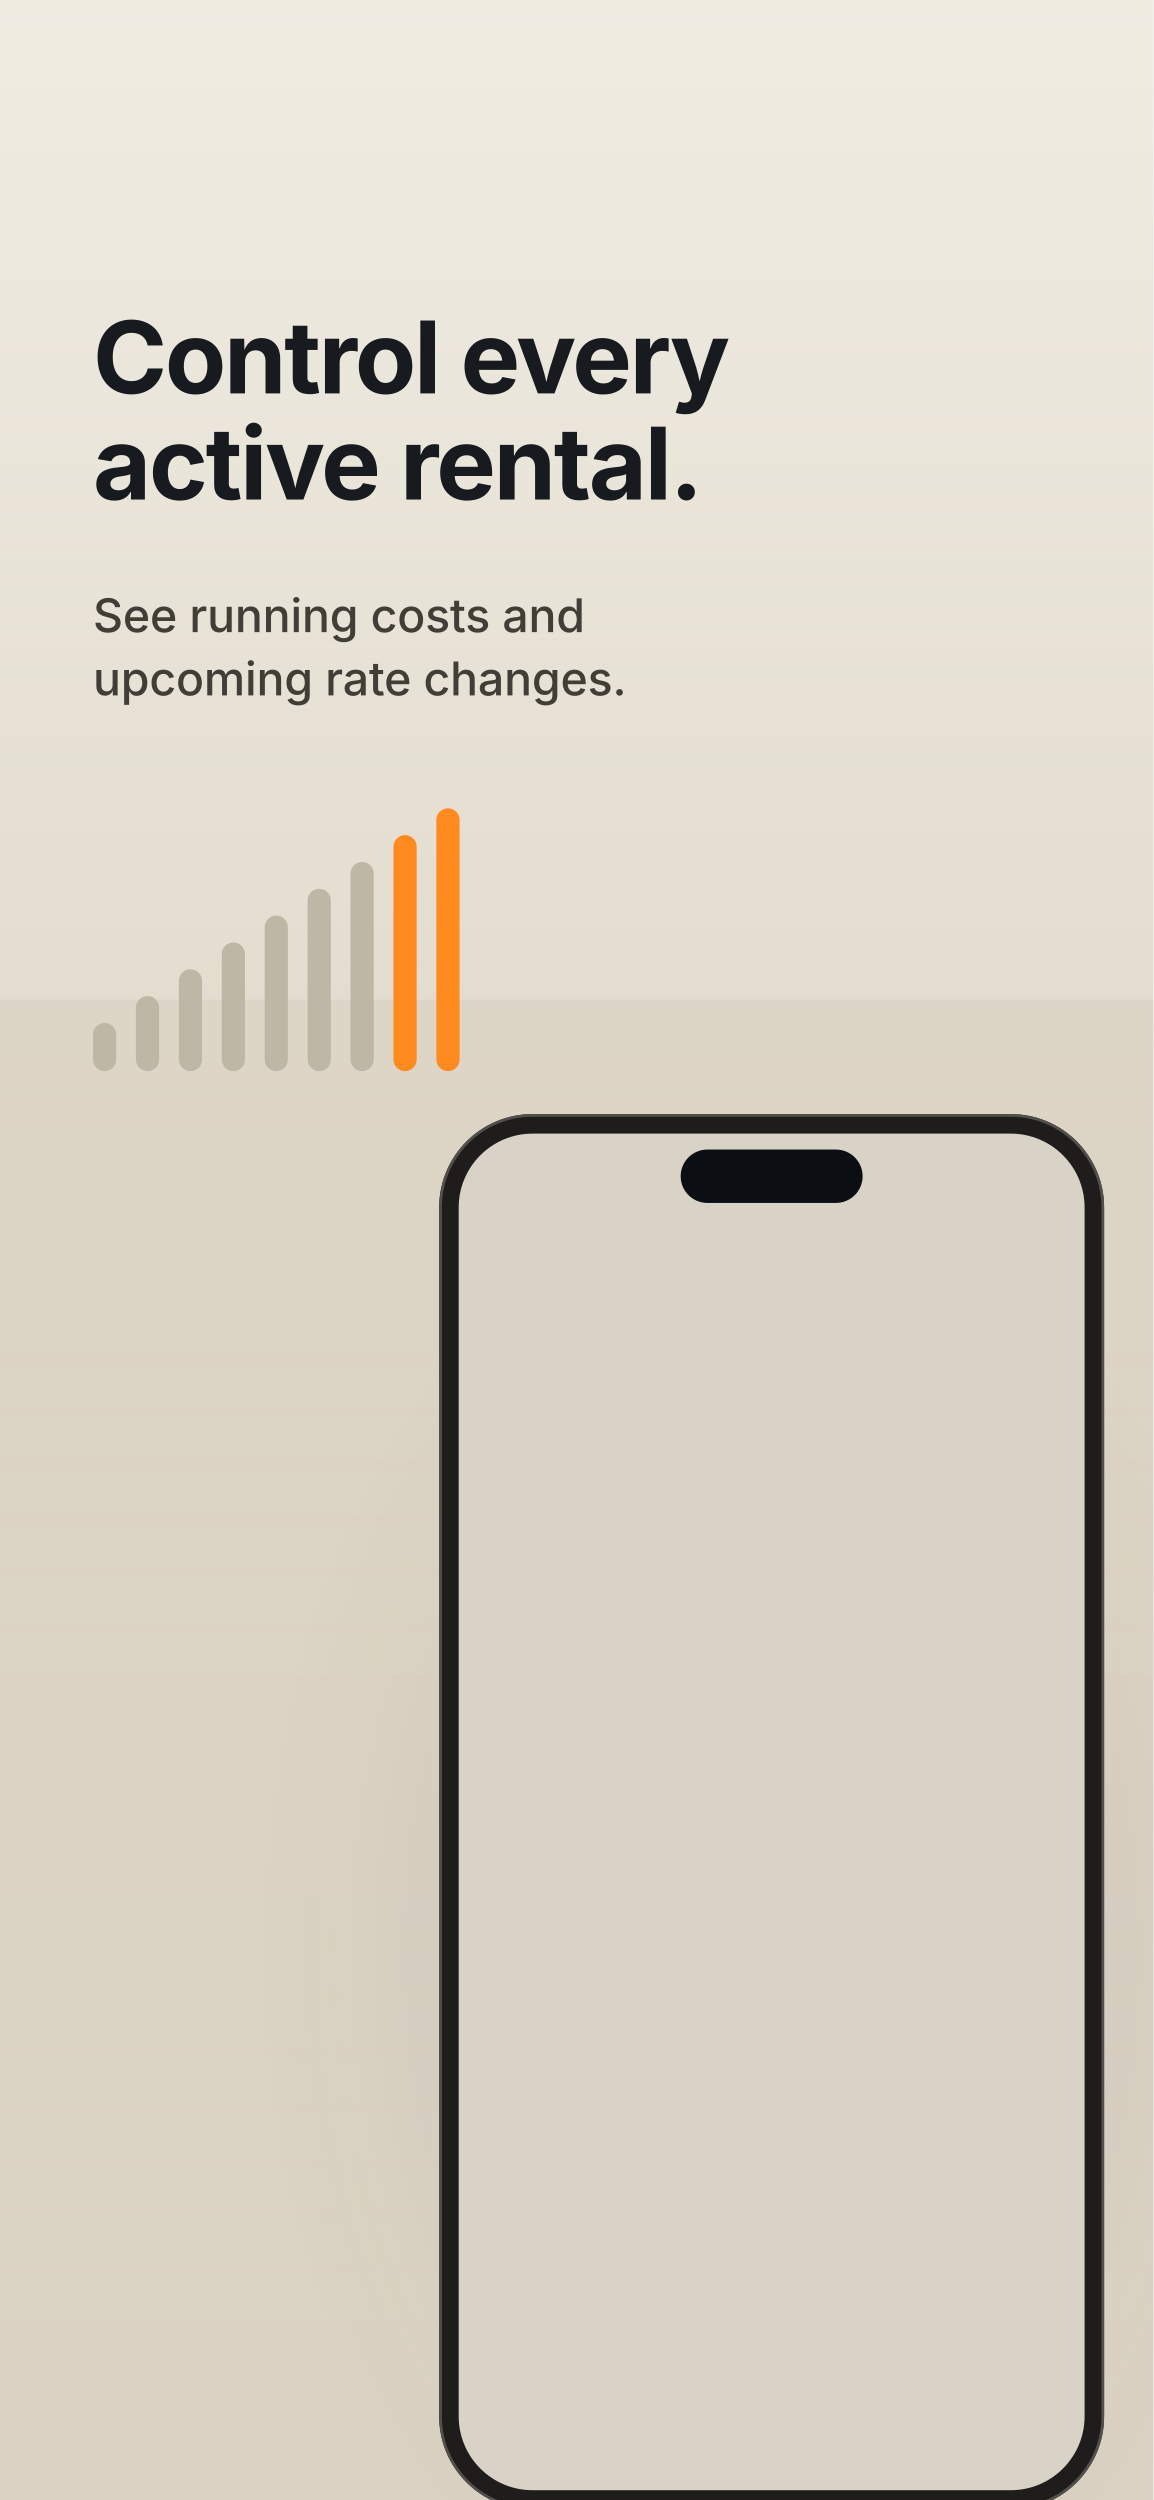
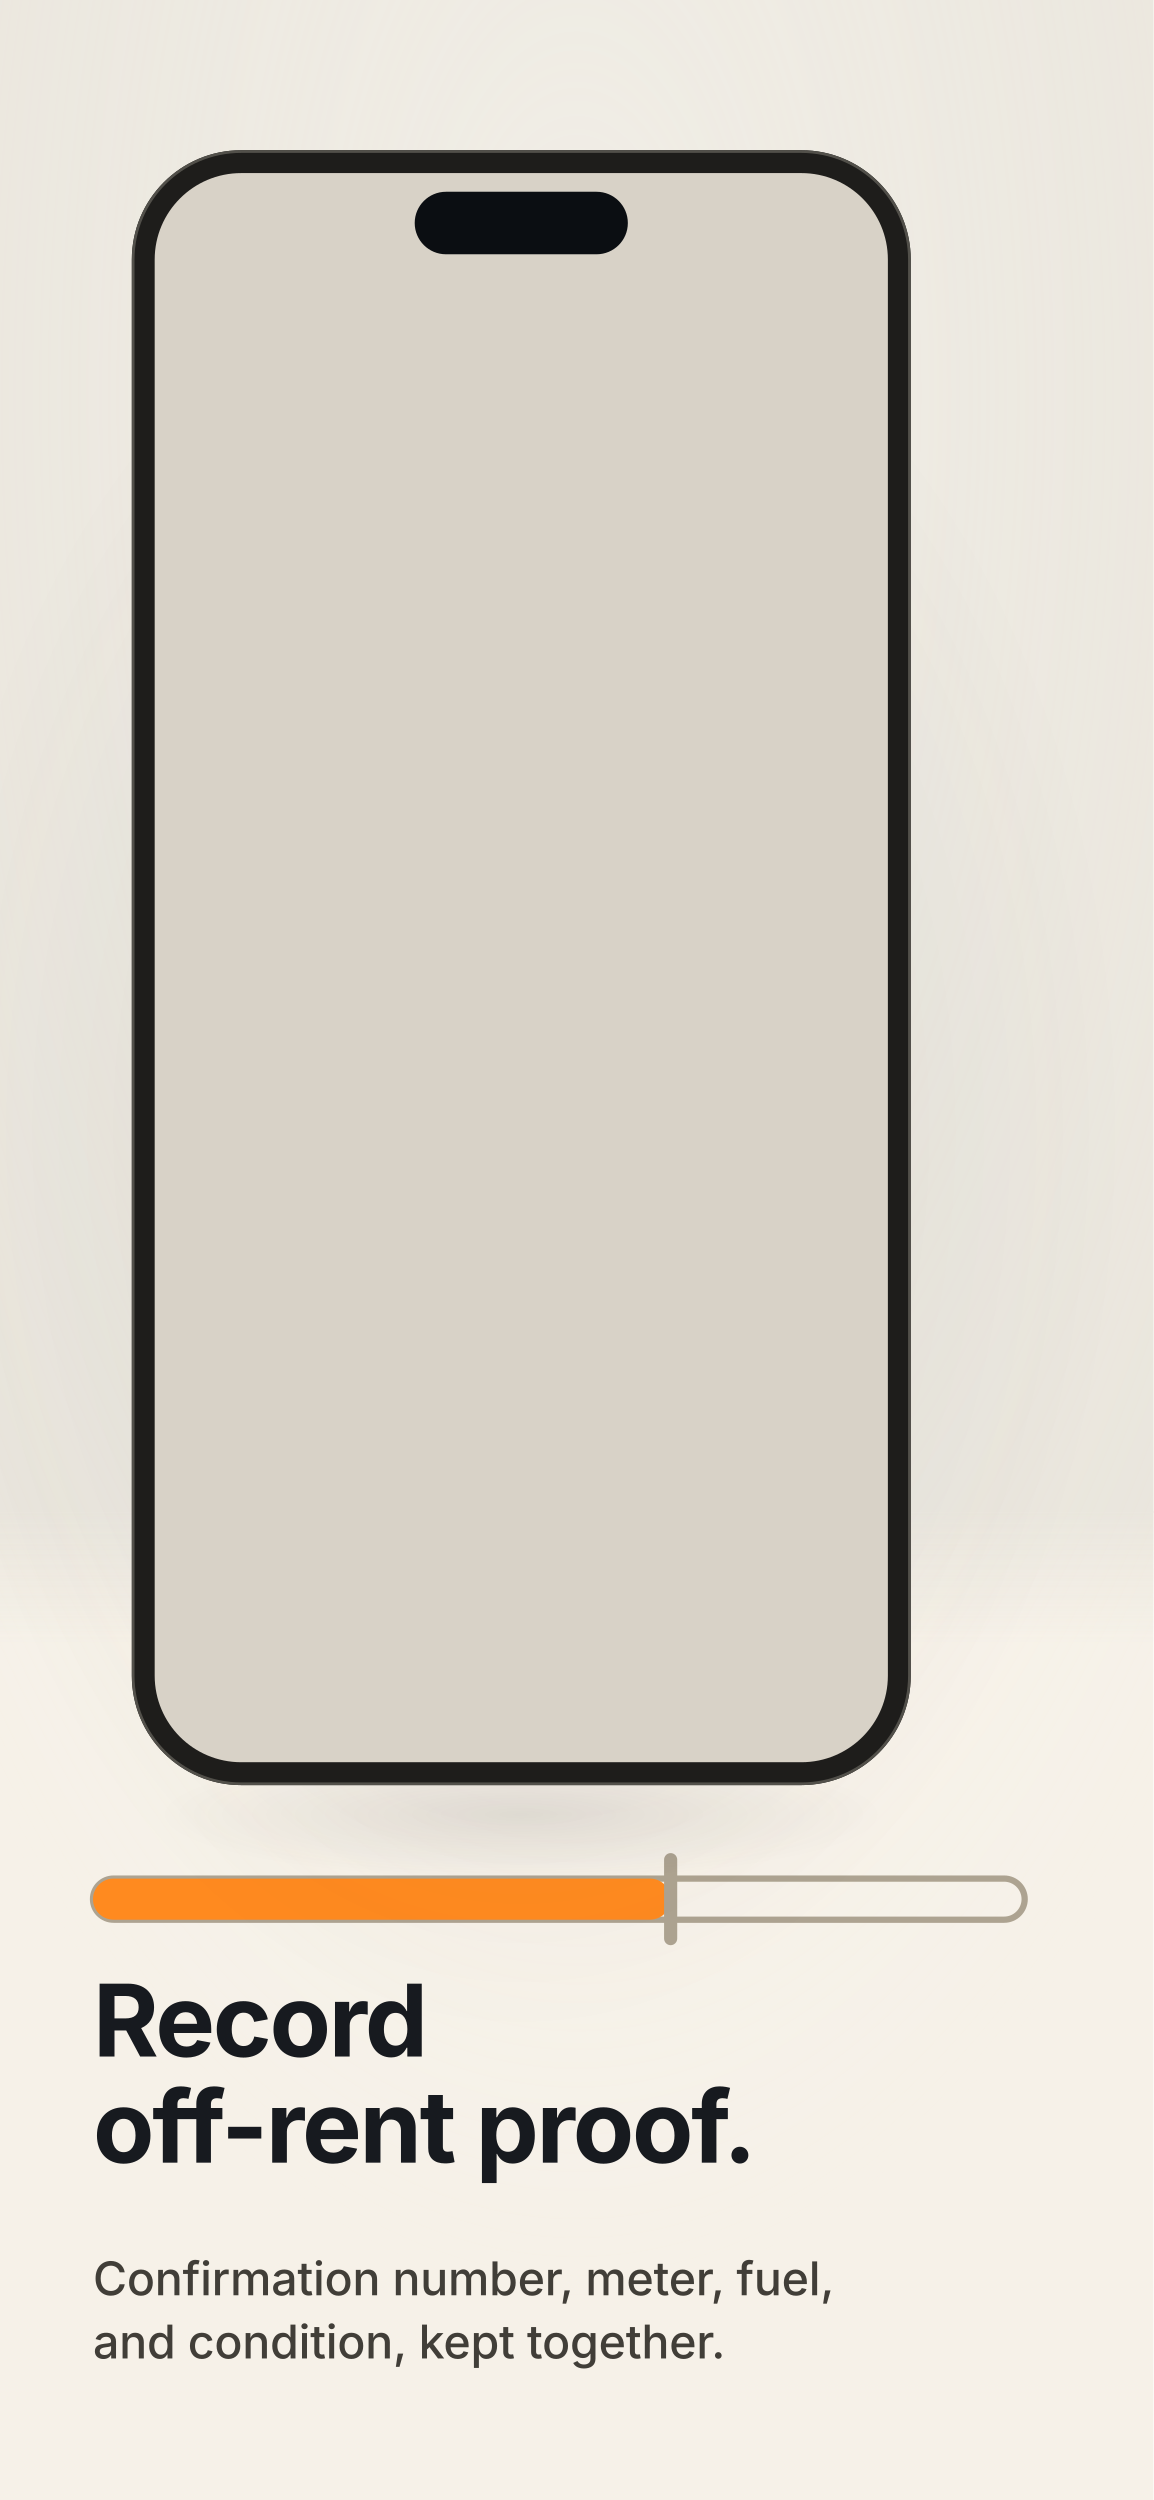
- <svg xmlns="http://www.w3.org/2000/svg" width="1290" height="2796" viewBox="0 0 1290 2796" role="img" aria-label="OffRent Ledger App Store template 2">
+ <svg xmlns="http://www.w3.org/2000/svg" width="1290" height="2796" viewBox="0 0 1290 2796" role="img" aria-label="OffRent Ledger App Store template 3">
  <defs>
    <radialGradient id="deviceShadow" cx="50%" cy="50%" r="50%">
      <stop offset="0%" stop-color="#2E2A22" stop-opacity="1" />
      <stop offset="55%" stop-color="#2E2A22" stop-opacity="0.45" />
      <stop offset="100%" stop-color="#2E2A22" stop-opacity="0" />
    </radialGradient>
    <radialGradient id="warmGlow" cx="50%" cy="16%" r="76%">
      <stop offset="0%" stop-color="#FFFDF8" stop-opacity="0.80" />
      <stop offset="100%" stop-color="#FFFDF8" stop-opacity="0" />
    </radialGradient>
    <linearGradient id="heroFade" x1="0" y1="0" x2="0" y2="1">
      <stop offset="0%" stop-color="#F6F1E8" />
      <stop offset="52%" stop-color="#F6F1E8" />
      <stop offset="100%" stop-color="#E9E5DC" />
    </linearGradient>
    <linearGradient id="topLift" x1="0" y1="0" x2="0" y2="1">
      <stop offset="0%" stop-color="#FFFDF8" stop-opacity="0.55" />
      <stop offset="46%" stop-color="#FFFDF8" stop-opacity="0.10" />
      <stop offset="100%" stop-color="#FFFDF8" stop-opacity="0" />
    </linearGradient>
    <linearGradient id="divisionFade" x1="0" y1="0" x2="0" y2="1">
      <stop offset="0%" stop-color="#E9E5DC" />
      <stop offset="100%" stop-color="#E9E5DC" stop-opacity="0" />
    </linearGradient>
    <radialGradient id="neutralLift" cx="50%" cy="50%" r="50%">
      <stop offset="0%" stop-color="#FFFFFF" stop-opacity="0.055" />
      <stop offset="100%" stop-color="#FFFFFF" stop-opacity="0" />
    </radialGradient>
    <linearGradient id="graphiteFade" x1="0" y1="0" x2="0.28" y2="1">
      <stop offset="0%" stop-color="#171A1F" />
      <stop offset="100%" stop-color="#252A31" />
    </linearGradient>
+     <linearGradient id="graphiteRise" x1="0" y1="0" x2="0.22" y2="1">
+       <stop offset="0%" stop-color="#252A31" />
+       <stop offset="62%" stop-color="#171A1F" />
+       <stop offset="100%" stop-color="#171A1F" />
+     </linearGradient>
    <linearGradient id="stoneFade" x1="0" y1="0" x2="0" y2="1">
      <stop offset="0%" stop-color="#E9E5DC" />
      <stop offset="100%" stop-color="#F6F1E8" />
    </linearGradient>
  </defs>
-   <rect width="1290" height="2796" fill="#DED7C8" />
-   <rect width="1290" height="2796" fill="url(#topLift)" />
-   <rect x="0" y="1118" width="1290" height="1678" fill="#D7CEBD" opacity="0.50" />
-   <g class="motif-progression">
-     <rect x="104.0" y="1144.0" width="26.0" height="54.0" rx="13.0" fill="#BFB7A6" />
-     <rect x="152.0" y="1114.0" width="26.0" height="84.0" rx="13.0" fill="#BFB7A6" />
-     <rect x="200.0" y="1084.0" width="26.0" height="114.0" rx="13.0" fill="#BFB7A6" />
-     <rect x="248.0" y="1054.0" width="26.0" height="144.0" rx="13.0" fill="#BFB7A6" />
-     <rect x="296.0" y="1024.0" width="26.0" height="174.0" rx="13.0" fill="#BFB7A6" />
-     <rect x="344.0" y="994.0" width="26.0" height="204.0" rx="13.0" fill="#BFB7A6" />
-     <rect x="392.0" y="964.0" width="26.0" height="234.0" rx="13.0" fill="#BFB7A6" />
-     <rect x="440.0" y="934.0" width="26.0" height="264.0" rx="13.0" fill="#FF8A1F" />
-     <rect x="488.0" y="904.0" width="26.0" height="294.0" rx="13.0" fill="#FF8A1F" />
+   <rect width="1290" height="2796" fill="#F6F1E8" />
+   <rect x="0" y="0" width="1290" height="1692" fill="#E9E5DC" />
+   <rect x="0" y="1690" width="1290" height="150" fill="url(#divisionFade)" />
+   <rect width="1290" height="2796" fill="url(#warmGlow)" opacity="0.45" />
+   <g class="motif-stop">
+     <rect x="104.0" y="2101.0" width="1042.0" height="46.0" rx="23.0" fill="none" stroke="#ADA391" stroke-width="7.0" />
+     <rect x="104.0" y="2101.0" width="646.0" height="46.0" rx="23.0" fill="#FF8A1F" />
+     <rect x="742.7" y="2072.5" width="14.7" height="103.0" rx="7.4" fill="#ADA391" />
  </g>
  <g class="device-shadow">
-     <ellipse cx="863.0" cy="2182.5" rx="580.1" ry="874.1" fill="url(#deviceShadow)" opacity="0.09" />
-     <ellipse cx="863.0" cy="2835.0" rx="349.5" ry="62.4" fill="url(#deviceShadow)" opacity="0.10" />
+     <ellipse cx="583.0" cy="1265.1" rx="679.5" ry="1023.9" fill="url(#deviceShadow)" opacity="0.09" />
+     <ellipse cx="583.0" cy="2029.4" rx="409.4" ry="73.1" fill="url(#deviceShadow)" opacity="0.10" />
  </g>
  <g class="device">
-     <rect x="491.16" y="1246.00" width="743.68" height="1560.89" rx="104.44" fill="#1E1D1B" />
-     <rect x="492.66" y="1247.50" width="740.68" height="1557.89" rx="102.94" fill="none" stroke="#52504A" stroke-width="3" />
-     <rect class="screen-area" x="513.00" y="1267.84" width="700.00" height="1517.21" rx="82.60" fill="#D8D2C7" />
-     <rect x="761.25" y="1285.67" width="203.49" height="59.68" rx="29.84" fill="#0B0E12" />
+     <rect x="147.42" y="168.00" width="871.17" height="1828.47" rx="122.34" fill="#1E1D1B" />
+     <rect x="148.92" y="169.50" width="868.17" height="1825.47" rx="120.84" fill="none" stroke="#52504A" stroke-width="3" />
+     <rect class="screen-area" id="screen-1" x="173.00" y="193.58" width="820.00" height="1777.30" rx="96.76" fill="#D8D2C7" />
+     <rect x="463.81" y="214.47" width="238.37" height="69.92" rx="34.96" fill="#0B0E12" />
  </g>
-   <text x="104.0" y="440.0" font-family="Inter, 'Inter Display', 'SF Pro Display', 'Helvetica Neue', Helvetica, Arial, sans-serif" font-weight="700" font-size="112" fill="#171A1F" text-anchor="start" letter-spacing="-2.46" xml:space="preserve">
-     <tspan x="104.0" dy="0.0">Control every</tspan>
-     <tspan x="104.0" dy="118.7">active rental.</tspan>
+   <text x="104.0" y="2300.0" font-family="Inter, 'Inter Display', 'SF Pro Display', 'Helvetica Neue', Helvetica, Arial, sans-serif" font-weight="700" font-size="112" fill="#171A1F" text-anchor="start" letter-spacing="-2.46" xml:space="preserve">
+     <tspan x="104.0" dy="0.0">Record</tspan>
+     <tspan x="104.0" dy="118.7">off-rent proof.</tspan>
  </text>
-   <text x="104.0" y="707.0" font-family="Inter, 'Inter Display', 'SF Pro Display', 'Helvetica Neue', Helvetica, Arial, sans-serif" font-weight="500" font-size="52" fill="#413E38" text-anchor="start" letter-spacing="-0.21" xml:space="preserve">
-     <tspan x="104.0" dy="0.0">See running costs and</tspan>
-     <tspan x="104.0" dy="70.7">upcoming rate changes.</tspan>
+   <text x="104.0" y="2567.0" font-family="Inter, 'Inter Display', 'SF Pro Display', 'Helvetica Neue', Helvetica, Arial, sans-serif" font-weight="500" font-size="52" fill="#413E38" text-anchor="start" letter-spacing="-0.21" xml:space="preserve">
+     <tspan x="104.0" dy="0.0">Confirmation number, meter, fuel,</tspan>
+     <tspan x="104.0" dy="70.7">and condition, kept together.</tspan>
  </text>
</svg>
